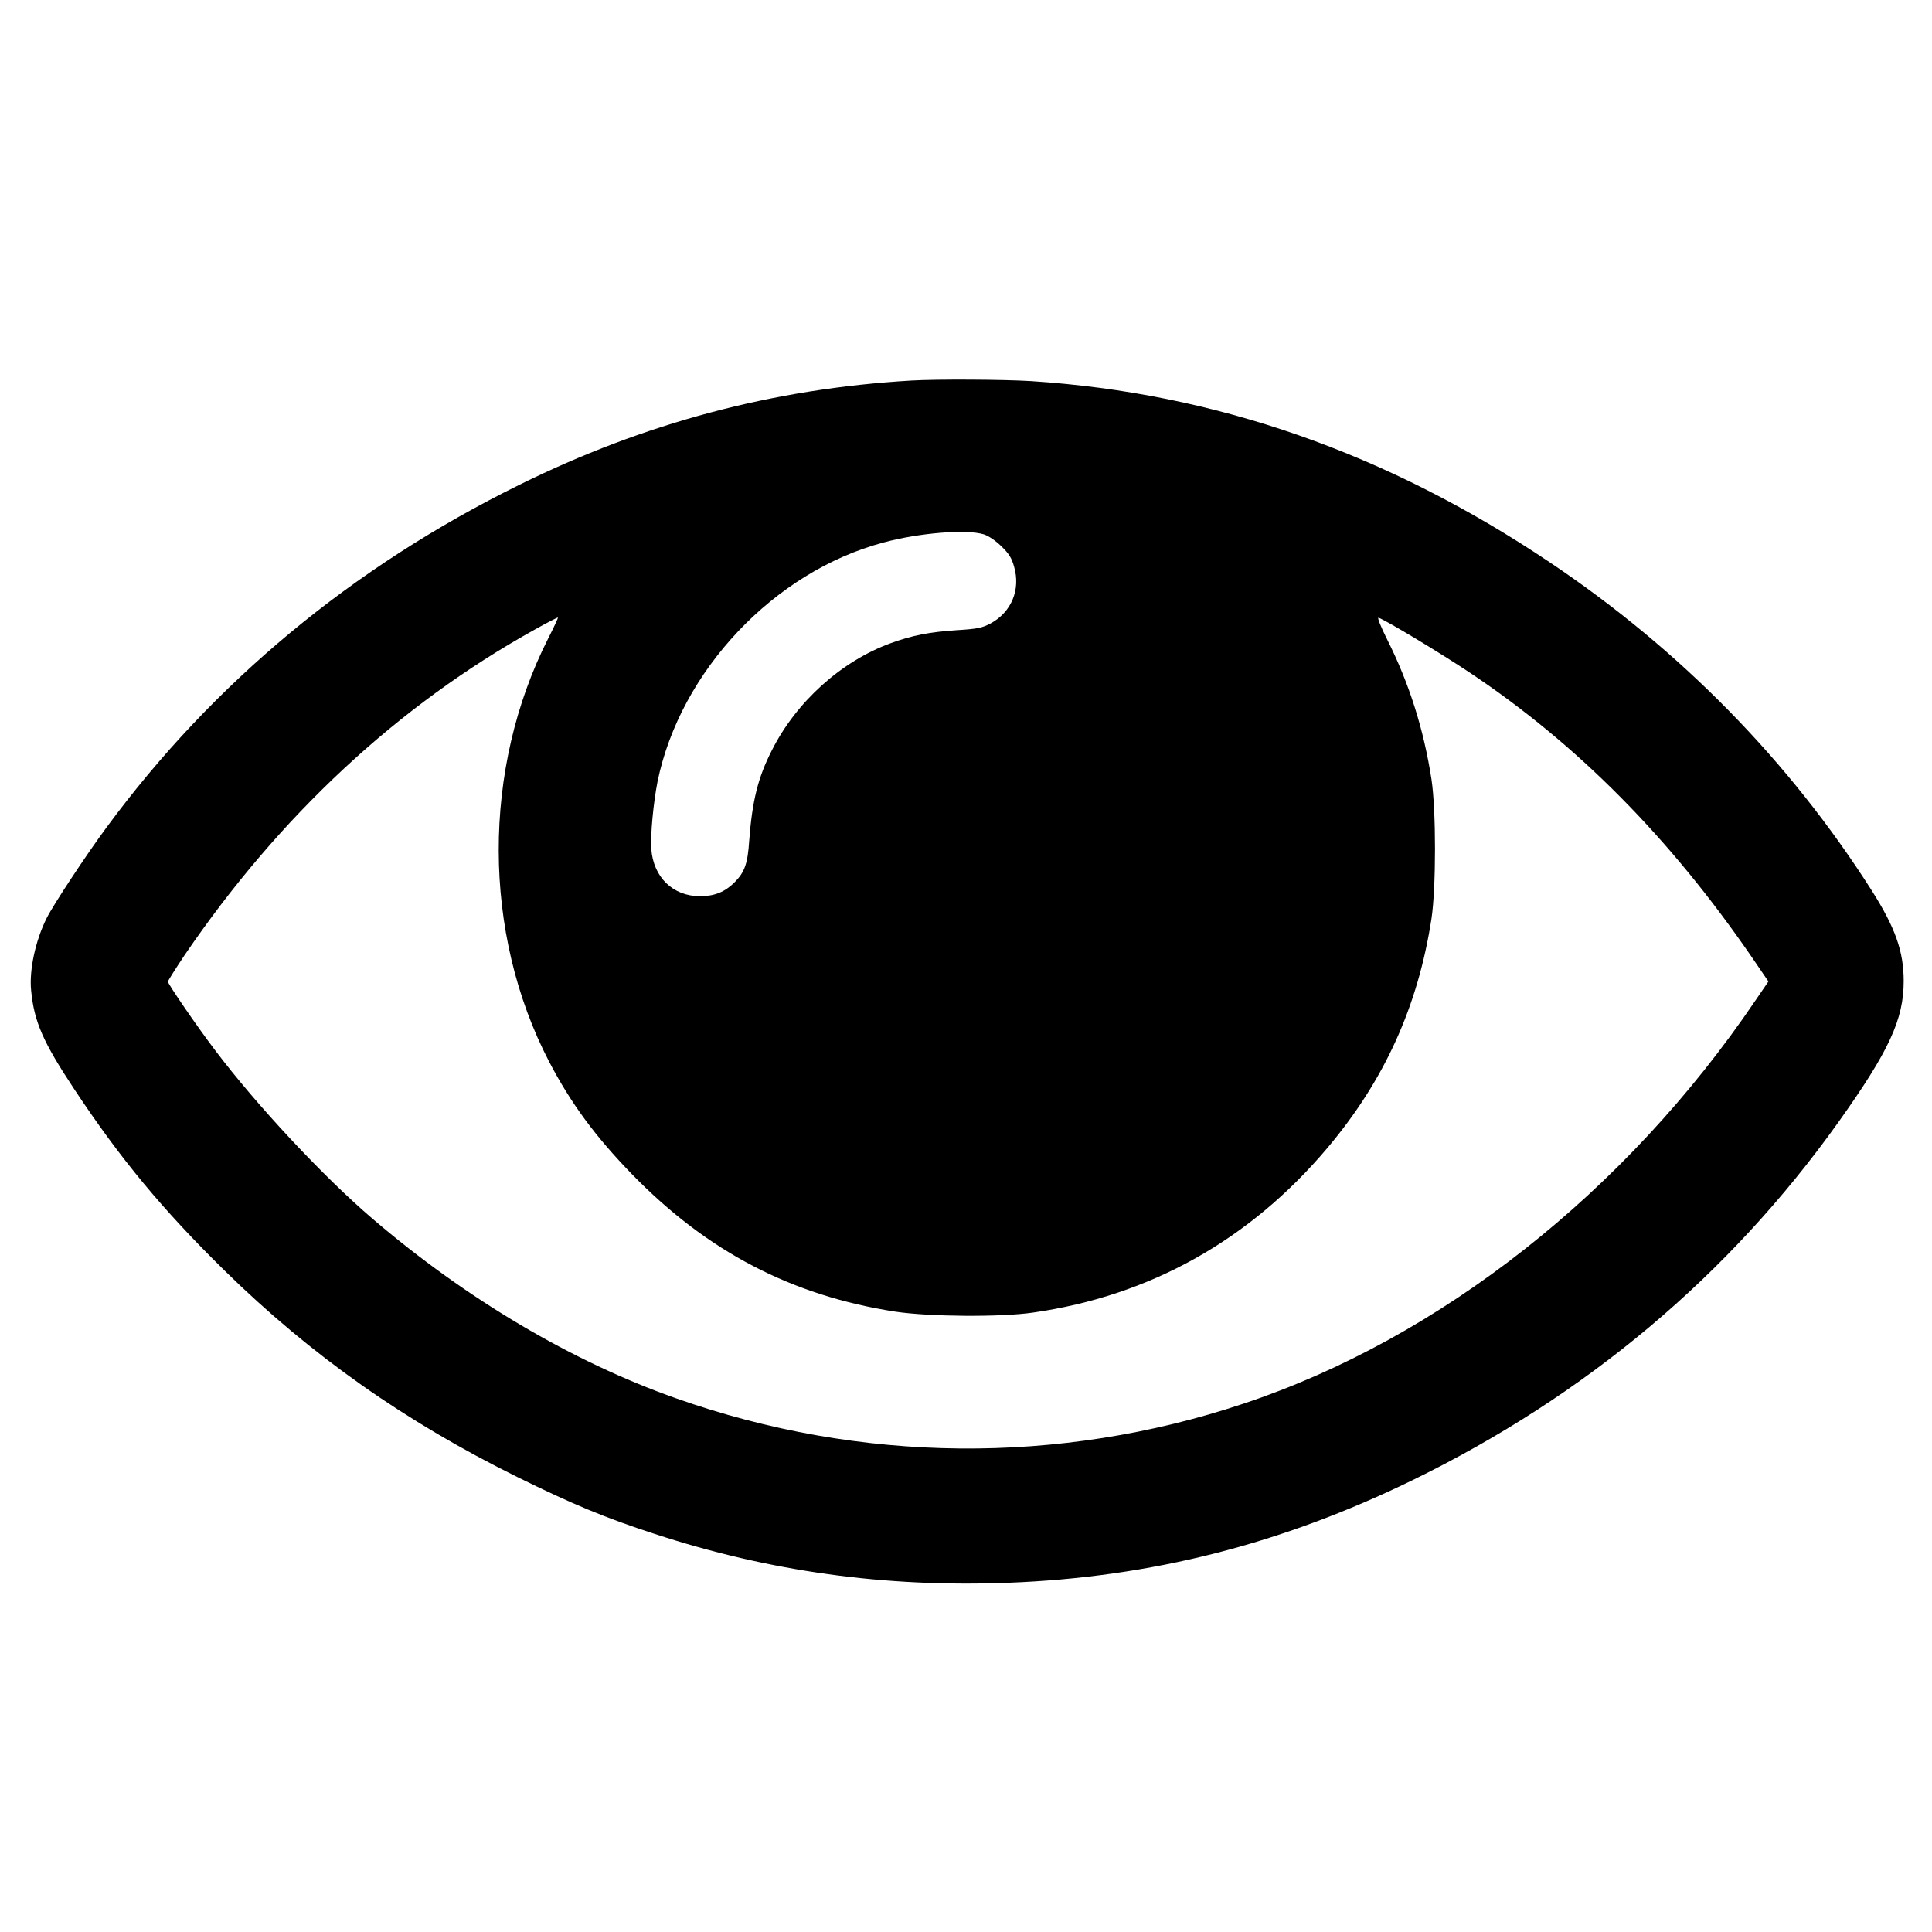
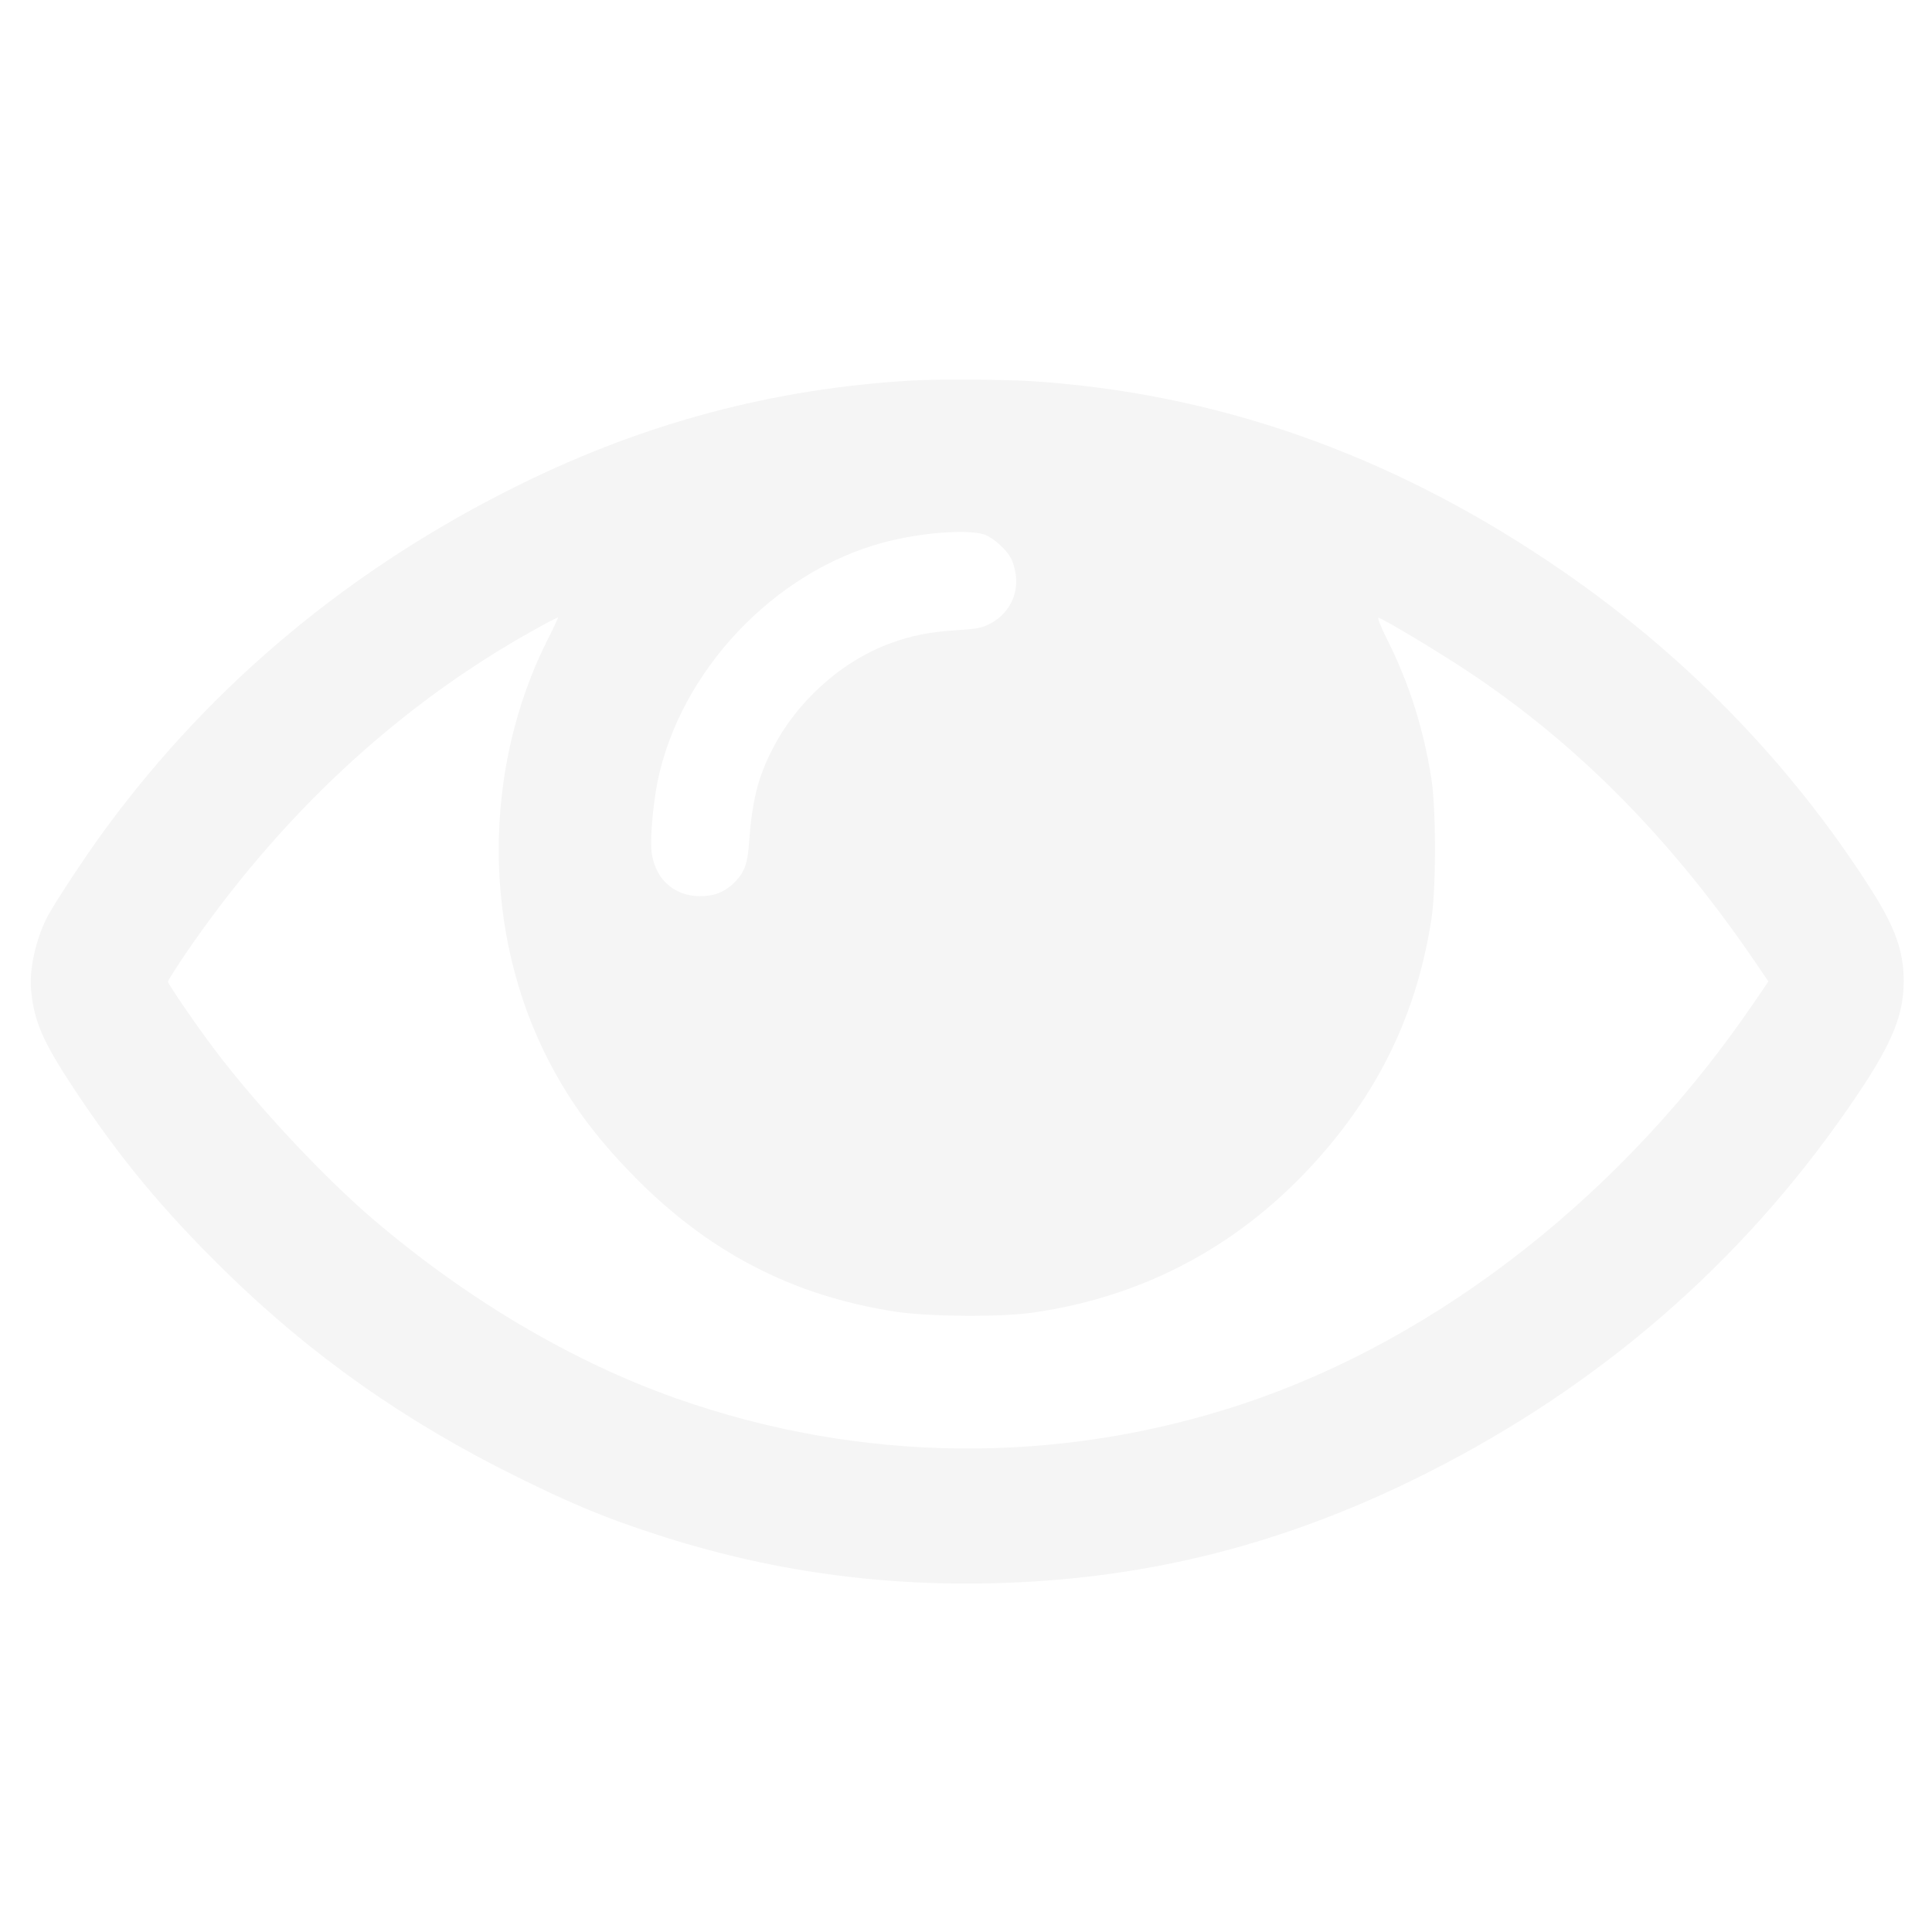
- <svg xmlns="http://www.w3.org/2000/svg" version="1.0" width="1024pt" height="1024pt" viewBox="0 0 1024 1024" preserveAspectRatio="xMidYMid meet">
-   <g transform="translate(0,1024) scale(0.1,-0.1)" fill="#000000" stroke="none">
-     <path d="M4830 8223 c-731 -43 -1412 -224 -2078 -553 -884 -436 -1622 -1048 -2187 -1815 -106 -143 -282 -410 -317 -480 -60 -119 -94 -277 -83 -385 16 -166 63 -273 230 -525 243 -367 468 -638 796 -960 459 -450 958 -801 1554 -1095 288 -142 463 -215 725 -300 607 -199 1220 -284 1873 -259 757 29 1446 204 2142 543 921 449 1679 1086 2258 1897 270 379 347 546 347 749 0 158 -45 284 -170 481 -436 685 -1014 1275 -1705 1738 -865 581 -1775 898 -2750 961 -146 9 -501 11 -635 3z m384 -815 c25 -8 61 -32 93 -63 41 -40 55 -62 68 -109 35 -121 -14 -240 -124 -300 -46 -24 -68 -29 -179 -36 -149 -10 -238 -28 -351 -69 -261 -95 -500 -310 -629 -566 -75 -146 -105 -270 -121 -480 -8 -123 -24 -168 -79 -223 -51 -50 -105 -72 -182 -72 -144 0 -247 101 -258 250 -5 76 11 245 33 357 120 586 618 1114 1199 1268 189 51 437 71 530 43z m-2308 -551 c-352 -693 -350 -1563 5 -2245 115 -220 243 -394 439 -596 398 -409 845 -643 1395 -728 179 -27 557 -30 730 -5 621 89 1148 384 1560 872 302 358 480 749 552 1215 25 164 25 578 0 740 -41 265 -118 507 -232 735 -38 76 -57 124 -48 121 48 -19 324 -185 483 -291 571 -381 1059 -874 1495 -1508 l88 -129 -69 -101 c-686 -1013 -1671 -1790 -2714 -2137 -977 -326 -2031 -316 -3005 28 -551 194 -1112 526 -1610 952 -262 224 -615 602 -836 895 -95 125 -249 350 -249 362 0 5 40 68 88 140 504 740 1132 1324 1856 1726 66 37 121 65 123 64 2 -2 -21 -51 -51 -110z" />
+ <svg xmlns="http://www.w3.org/2000/svg" version="1.0" width="1024" height="1024" preserveAspectRatio="xMidYMid meet">
+   <rect id="backgroundrect" width="100%" height="100%" x="0" y="0" fill="none" stroke="none" />
+   <g class="currentLayer" style="">
+     <g transform="translate(0,1024) scale(0.1,-0.1) " fill="#f5f5f5" stroke="none" id="svg_1" class="selected" fill-opacity="1">
+       <path d="M4830 8223 c-731 -43 -1412 -224 -2078 -553 -884 -436 -1622 -1048 -2187 -1815 -106 -143 -282 -410 -317 -480 -60 -119 -94 -277 -83 -385 16 -166 63 -273 230 -525 243 -367 468 -638 796 -960 459 -450 958 -801 1554 -1095 288 -142 463 -215 725 -300 607 -199 1220 -284 1873 -259 757 29 1446 204 2142 543 921 449 1679 1086 2258 1897 270 379 347 546 347 749 0 158 -45 284 -170 481 -436 685 -1014 1275 -1705 1738 -865 581 -1775 898 -2750 961 -146 9 -501 11 -635 3z m384 -815 c25 -8 61 -32 93 -63 41 -40 55 -62 68 -109 35 -121 -14 -240 -124 -300 -46 -24 -68 -29 -179 -36 -149 -10 -238 -28 -351 -69 -261 -95 -500 -310 -629 -566 -75 -146 -105 -270 -121 -480 -8 -123 -24 -168 -79 -223 -51 -50 -105 -72 -182 -72 -144 0 -247 101 -258 250 -5 76 11 245 33 357 120 586 618 1114 1199 1268 189 51 437 71 530 43z m-2308 -551 c-352 -693 -350 -1563 5 -2245 115 -220 243 -394 439 -596 398 -409 845 -643 1395 -728 179 -27 557 -30 730 -5 621 89 1148 384 1560 872 302 358 480 749 552 1215 25 164 25 578 0 740 -41 265 -118 507 -232 735 -38 76 -57 124 -48 121 48 -19 324 -185 483 -291 571 -381 1059 -874 1495 -1508 l88 -129 -69 -101 c-686 -1013 -1671 -1790 -2714 -2137 -977 -326 -2031 -316 -3005 28 -551 194 -1112 526 -1610 952 -262 224 -615 602 -836 895 -95 125 -249 350 -249 362 0 5 40 68 88 140 504 740 1132 1324 1856 1726 66 37 121 65 123 64 2 -2 -21 -51 -51 -110z" id="svg_2" fill="#f5f5f5" />
+     </g>
  </g>
</svg>
